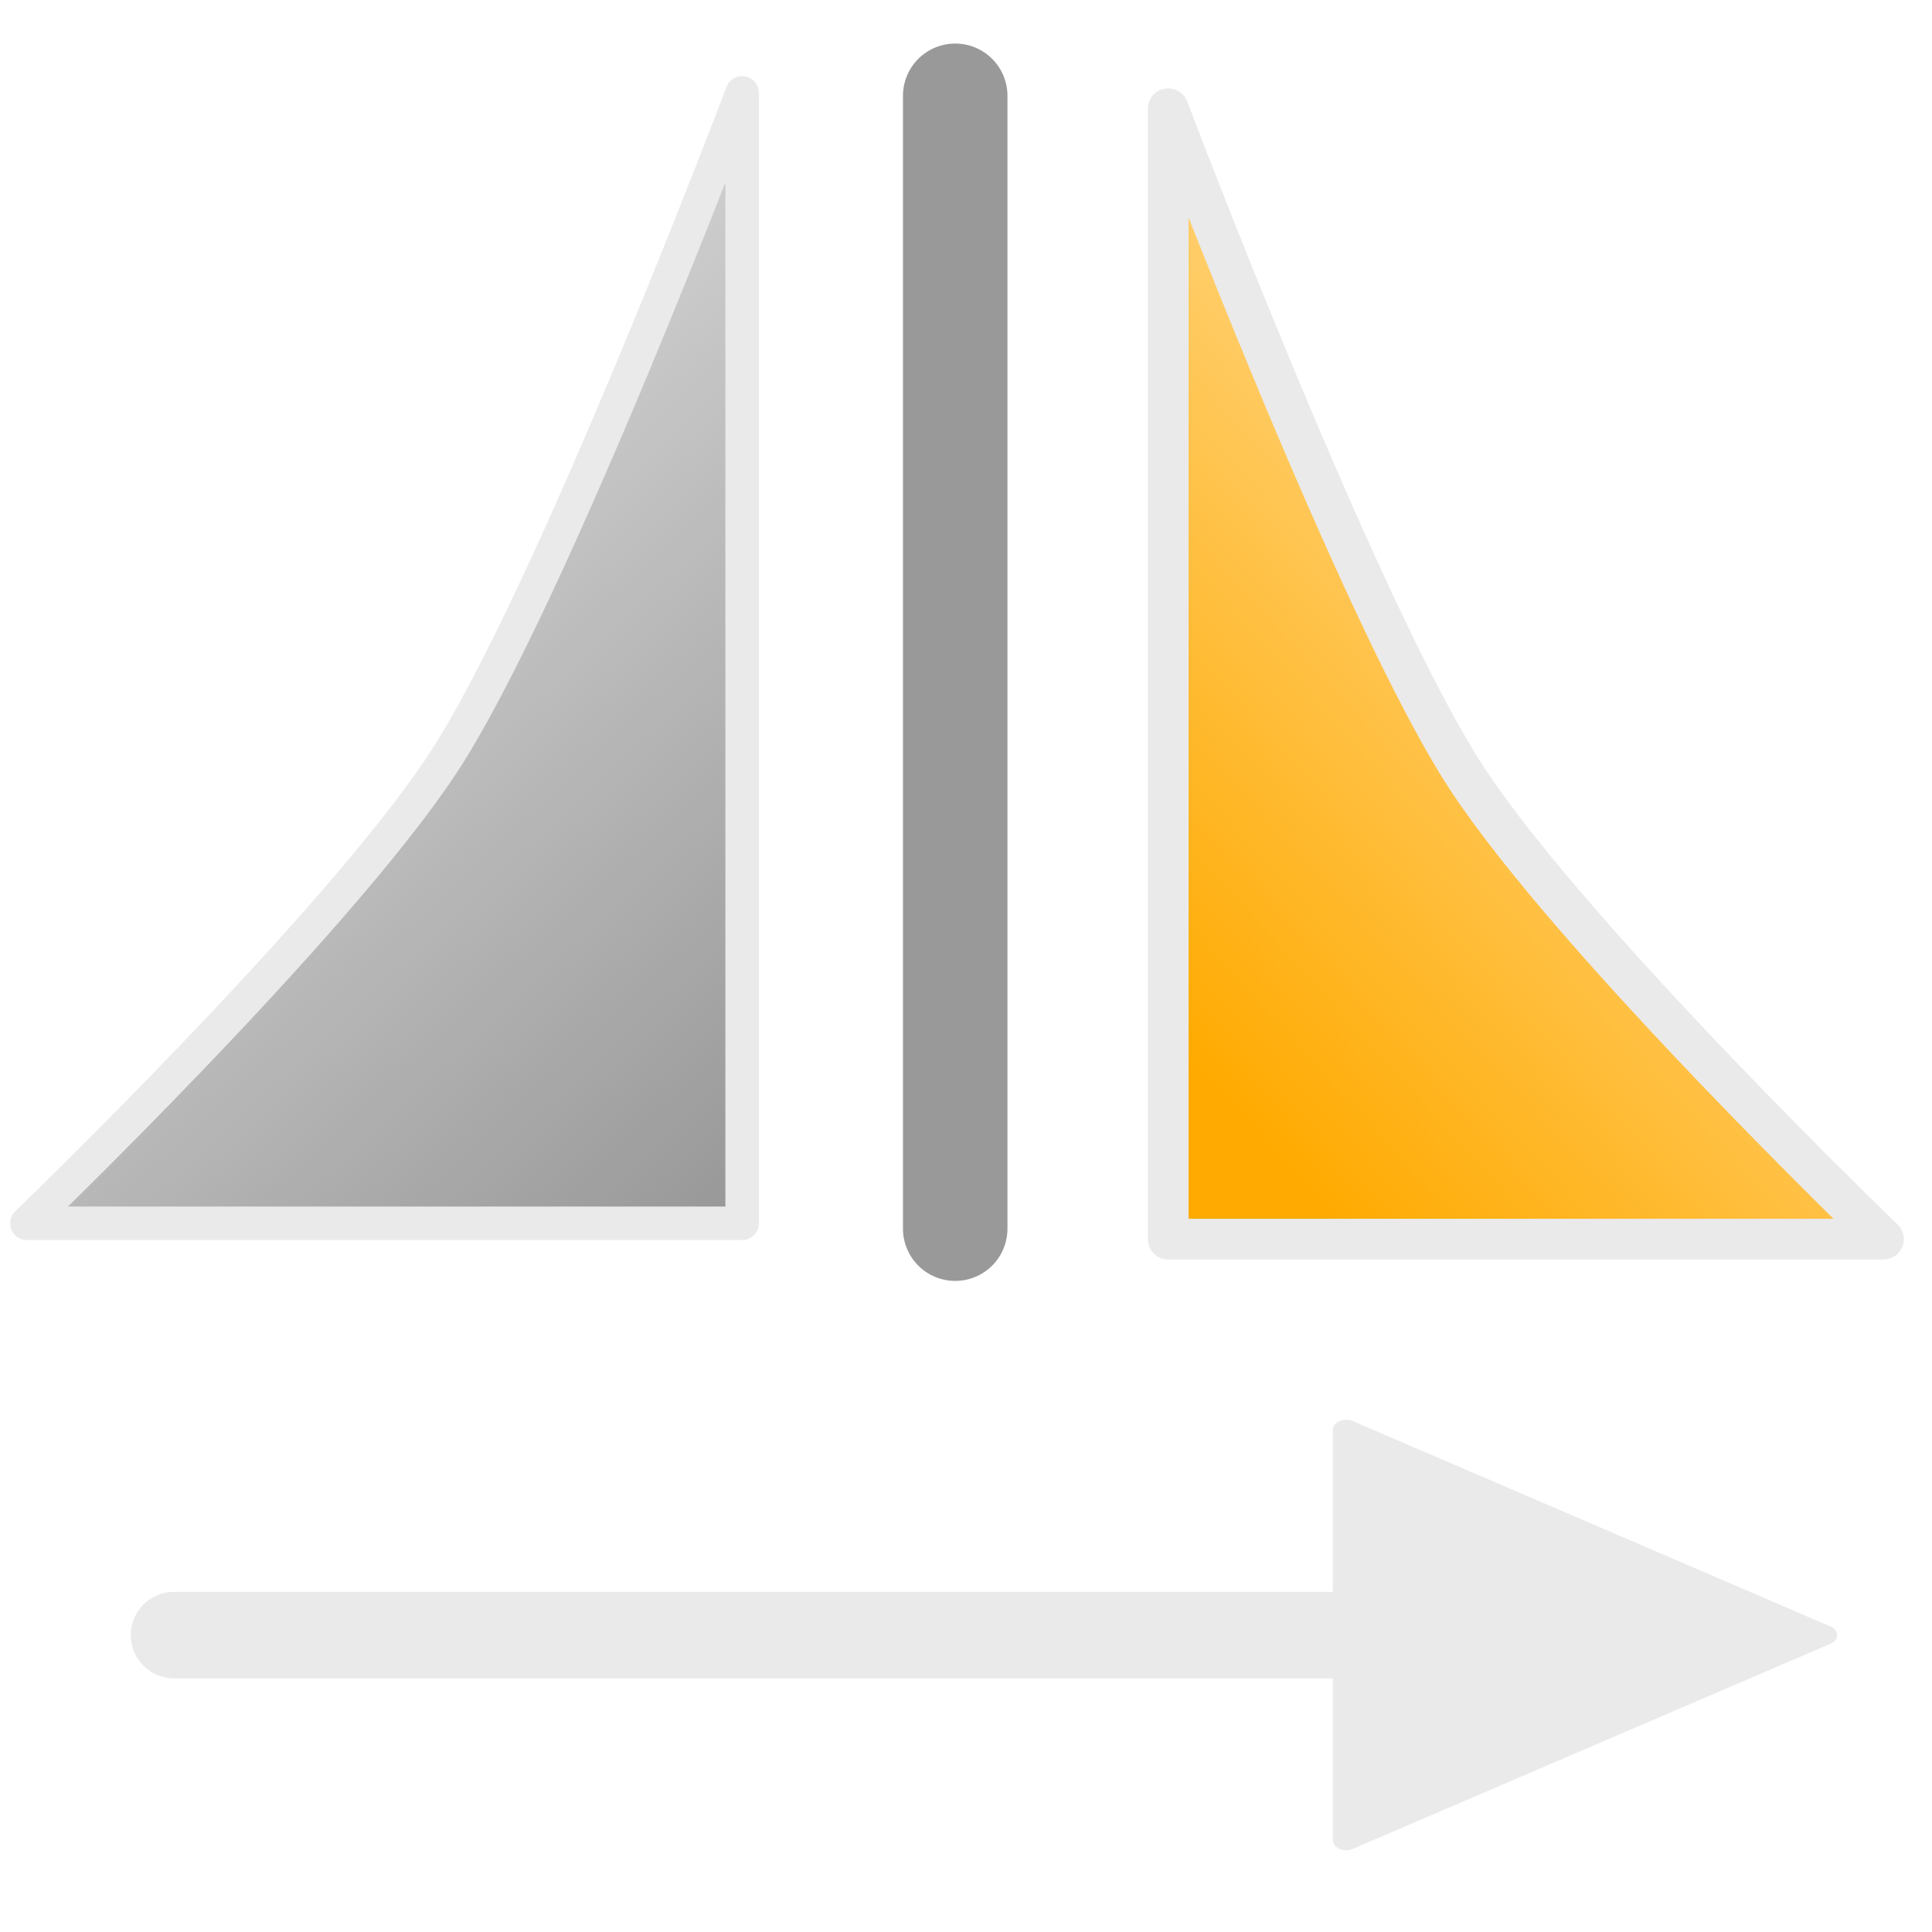
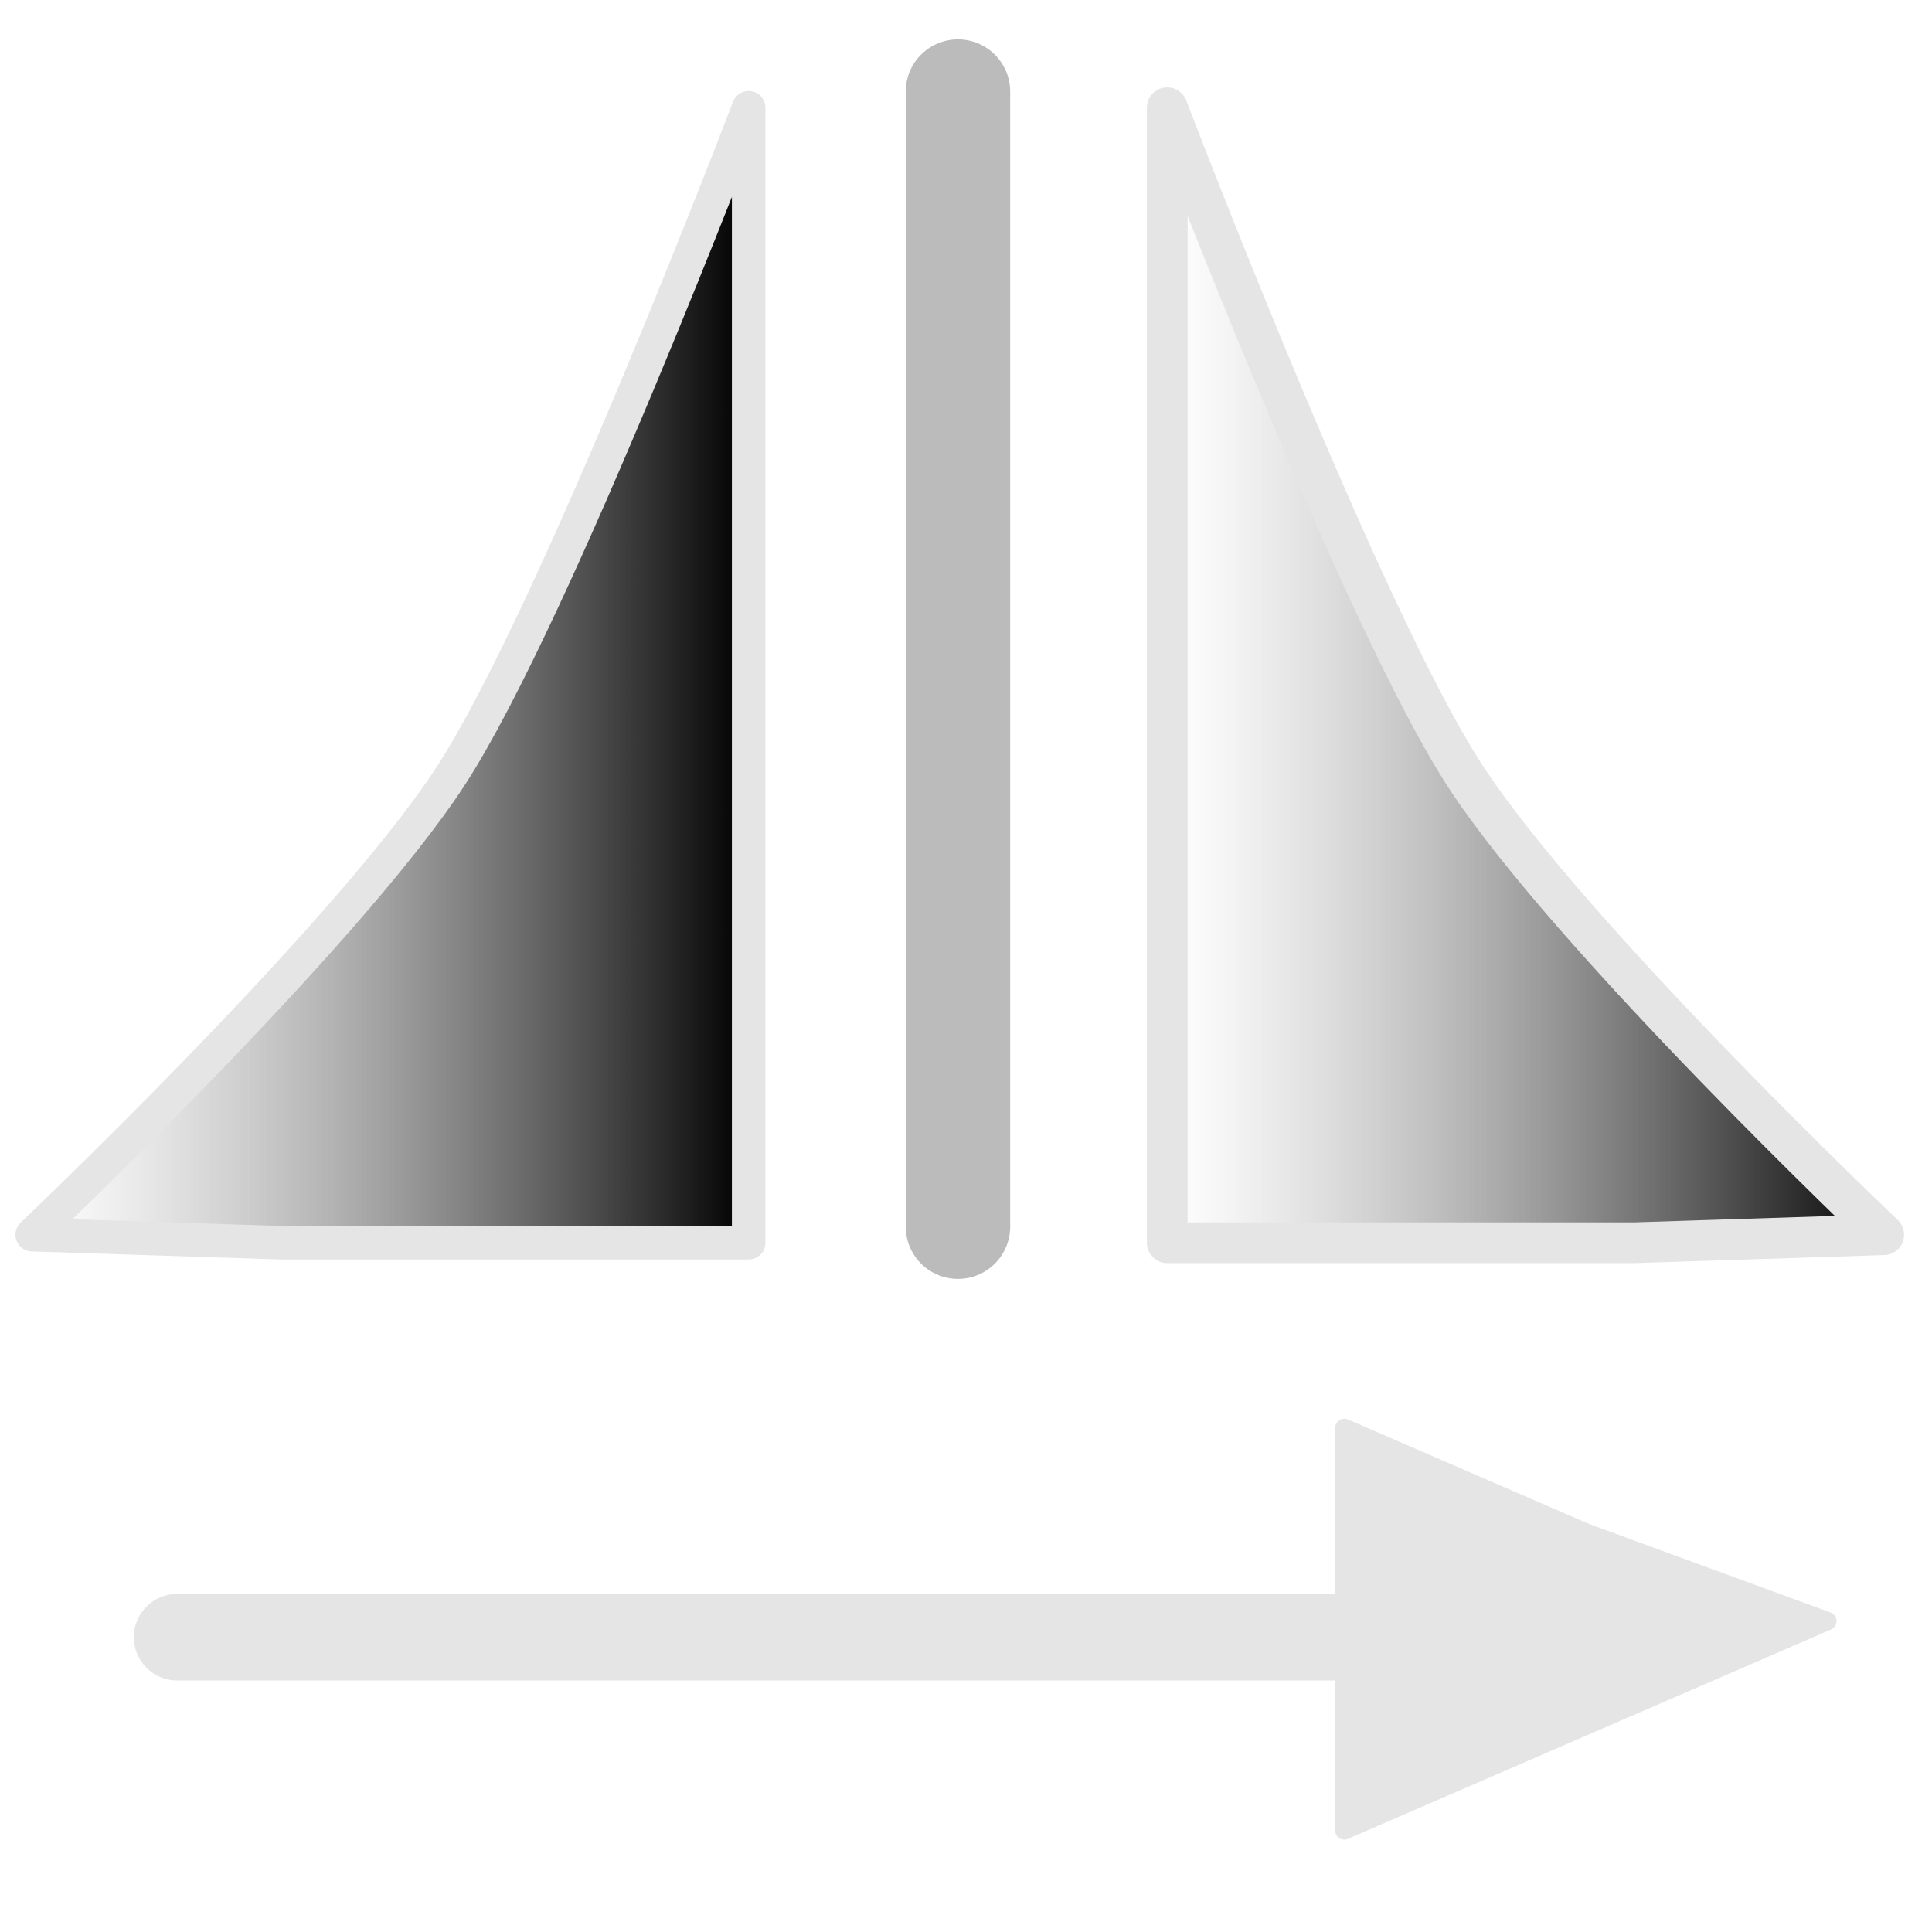
- <svg xmlns="http://www.w3.org/2000/svg" xmlns:xlink="http://www.w3.org/1999/xlink" width="24" height="24" id="svg4744" version="1.1">
-   <defs id="defs4746">
-     <linearGradient id="linearGradient5767">
-       <stop style="stop-color:#999999;stop-opacity:1;" offset="0" id="stop5769" />
-       <stop style="stop-color:#999999;stop-opacity:0;" offset="1" id="stop5771" />
+ <svg xmlns="http://www.w3.org/2000/svg" version="1.1" id="svg4744" x="0px" y="0px" viewBox="0 0 24 24" style="enable-background:new 0 0 24 24;" xml:space="preserve">
+   <style type="text/css">
+ 	.st0{fill:none;stroke:#BBBBBB;stroke-width:1.298;stroke-linecap:round;}
+ 	.st1{fill:url(#path3911-8-3-8-1_1_);stroke:#E5E5E5;stroke-width:0.416;stroke-linecap:round;stroke-linejoin:round;}
+ 	.st2{fill:url(#path3911-8-3-8-1-9_1_);stroke:#E5E5E5;stroke-width:0.506;stroke-linecap:round;stroke-linejoin:round;}
+ 	.st3{fill:#EAEAEA;stroke:#E5E5E5;stroke-width:1.075;stroke-linecap:round;}
+ 	.st4{fill:#E5E5E5;stroke:#E5E5E5;stroke-width:0.228;stroke-linejoin:round;}
+ </style>
+   <g id="layer1" transform="translate(0,-1028.362)">
+     <g id="g4242-2" transform="matrix(1.350455,0,0,1.350455,-35.31869,569.3091)">
+ 	</g>
+     <path id="path4161-6" class="st0" d="M11.9,1043.6v-14.1" />
+     <linearGradient id="path3911-8-3-8-1_1_" gradientUnits="userSpaceOnUse" x1="-247.443" y1="17.612" x2="-238.559" y2="17.612" gradientTransform="matrix(-1 0 0 -1 -238.1793 1054.362)">
+       <stop offset="0" style="stop-color:#000000" />
+       <stop offset="1" style="stop-color:#FFFFFF;stop-opacity:0.5" />
    </linearGradient>
-     <linearGradient id="linearGradient5635">
-       <stop style="stop-color:#999999;stop-opacity:1;" offset="0" id="stop5637" />
-       <stop style="stop-color:#999999;stop-opacity:0;" offset="1" id="stop5639" />
+     <path id="path3911-8-3-8-1" class="st1" d="   M3.5,1043.8h5.8v-3.2v-10.9c0,0-2.4,6.3-3.7,8.3s-5.2,5.7-5.2,5.7L3.5,1043.8L3.5,1043.8z" />
+     <linearGradient id="path3911-8-3-8-1-9_1_" gradientUnits="userSpaceOnUse" x1="-261.621" y1="17.612" x2="-252.736" y2="17.612" gradientTransform="matrix(-1 0 0 -1 -238.1793 1054.362)">
+       <stop offset="0" style="stop-color:#000000" />
+       <stop offset="1" style="stop-color:#FFFFFF;stop-opacity:0.5" />
    </linearGradient>
-     <linearGradient id="linearGradient4062">
-       <stop style="stop-color:#2f2f2f;stop-opacity:1;" offset="0" id="stop4064" />
-       <stop style="stop-color:#bababa;stop-opacity:0" offset="1" id="stop4066" />
-     </linearGradient>
-     <linearGradient id="linearGradient3946">
-       <stop style="stop-color:#595959;stop-opacity:1;" offset="0" id="stop3948" />
-       <stop style="stop-color:#323232;stop-opacity:1;" offset="1" id="stop3950" />
-     </linearGradient>
-     <linearGradient id="linearGradient3783">
-       <stop style="stop-color:#bababa;stop-opacity:1;" offset="0" id="stop3785" />
-       <stop style="stop-color:#bababa;stop-opacity:0;" offset="1" id="stop3787" />
-     </linearGradient>
-     <linearGradient id="linearGradient3772">
-       <stop style="stop-color:#000000;stop-opacity:1;" offset="0" id="stop3774" />
-       <stop style="stop-color:#666666;stop-opacity:0" offset="1" id="stop3776" />
-     </linearGradient>
-     <linearGradient xlink:href="#linearGradient3783" id="linearGradient3789" x1="14.905" y1="1036.342" x2="4.632" y2="1050.27" gradientUnits="userSpaceOnUse" gradientTransform="translate(-30.26786,-4.375)" />
-     <radialGradient xlink:href="#linearGradient3772" id="radialGradient3809" cx="6.789" cy="9.887" fx="6.789" fy="9.887" r="4.816" gradientTransform="matrix(0.6026992,0.3739307,-0.1585989,0.2556288,-26.27527,1028.03)" gradientUnits="userSpaceOnUse" />
-     <linearGradient xlink:href="#linearGradient3783-4" id="linearGradient3789-8" x1="14.905" y1="1036.342" x2="4.632" y2="1050.27" gradientUnits="userSpaceOnUse" />
-     <linearGradient id="linearGradient3783-4">
-       <stop style="stop-color:#bababa;stop-opacity:1;" offset="0" id="stop3785-6" />
-       <stop style="stop-color:#bababa;stop-opacity:0;" offset="1" id="stop3787-8" />
-     </linearGradient>
-     <radialGradient xlink:href="#linearGradient3772-8" id="radialGradient3809-5" cx="6.789" cy="9.887" fx="6.789" fy="9.887" r="4.816" gradientTransform="matrix(0.6026992,0.3739307,-0.1585989,0.2556288,-26.27527,1028.03)" gradientUnits="userSpaceOnUse" />
-     <linearGradient id="linearGradient3772-8">
-       <stop style="stop-color:#000000;stop-opacity:1;" offset="0" id="stop3774-4" />
-       <stop style="stop-color:#666666;stop-opacity:0" offset="1" id="stop3776-5" />
-     </linearGradient>
-     <radialGradient r="4.816" fy="9.887" fx="6.789" cy="9.887" cx="6.789" gradientTransform="matrix(0.7490424,0.02873228,-0.01549183,0.4038676,10.98386,1034.124)" gradientUnits="userSpaceOnUse" id="radialGradient3893" xlink:href="#linearGradient3772-8" />
-     <radialGradient r="4.816" fy="9.887" fx="6.789" cy="9.887" cx="6.789" gradientTransform="matrix(0.9522502,0.03528737,-0.01496679,0.4038874,9.515927,1035.089)" gradientUnits="userSpaceOnUse" id="radialGradient3893-1" xlink:href="#linearGradient3772-8-7" />
-     <linearGradient id="linearGradient3772-8-7">
-       <stop style="stop-color:#000000;stop-opacity:1;" offset="0" id="stop3774-4-5" />
-       <stop style="stop-color:#666666;stop-opacity:0" offset="1" id="stop3776-5-3" />
-     </linearGradient>
-     <radialGradient r="4.816" fy="9.887" fx="6.789" cy="9.887" cx="6.789" gradientTransform="matrix(-0.7424873,0.06150774,0.03336676,0.4027849,12.68778,1033.878)" gradientUnits="userSpaceOnUse" id="radialGradient3927" xlink:href="#linearGradient3772-8-7" />
-     <radialGradient r="4.816" fy="9.887" fx="6.789" cy="9.887" cx="6.789" gradientTransform="matrix(-0.7424873,0.06150774,0.03336676,0.4027849,12.68778,1033.878)" gradientUnits="userSpaceOnUse" id="radialGradient3927-6" xlink:href="#linearGradient3772-8-7-3" />
-     <linearGradient id="linearGradient3772-8-7-3">
-       <stop style="stop-color:#000000;stop-opacity:1;" offset="0" id="stop3774-4-5-2" />
-       <stop style="stop-color:#666666;stop-opacity:0" offset="1" id="stop3776-5-3-0" />
-     </linearGradient>
-     <radialGradient r="4.816" fy="9.887" fx="6.789" cy="9.887" cx="6.789" gradientTransform="matrix(-0.7424873,0.06150774,0.03336676,0.4027849,16.60754,1041.302)" gradientUnits="userSpaceOnUse" id="radialGradient4005" xlink:href="#linearGradient3772-8-7-3" />
-     <radialGradient r="4.816" fy="9.887" fx="6.789" cy="9.887" cx="6.789" gradientTransform="matrix(-0.7424873,0.06150774,0.03336676,0.4027849,12.68778,1033.878)" gradientUnits="userSpaceOnUse" id="radialGradient3927-8" xlink:href="#linearGradient3772-8-7-1" />
-     <linearGradient id="linearGradient3772-8-7-1">
-       <stop style="stop-color:#000000;stop-opacity:1;" offset="0" id="stop3774-4-5-4" />
-       <stop style="stop-color:#666666;stop-opacity:0" offset="1" id="stop3776-5-3-9" />
-     </linearGradient>
-     <radialGradient r="4.816" fy="9.887" fx="6.789" cy="9.887" cx="6.789" gradientTransform="matrix(0.7424873,0.06150774,-0.03336676,0.4027849,10.60345,1033.878)" gradientUnits="userSpaceOnUse" id="radialGradient4041" xlink:href="#linearGradient3772-8-7-1" />
-     <linearGradient xlink:href="#linearGradient3946-7-3-3" id="linearGradient4435-0" gradientUnits="userSpaceOnUse" gradientTransform="matrix(0.5137538,0,0,0.8641239,-1.027351,140.2183)" x1="12.838" y1="1033.157" x2="10.088" y2="1052.354" />
-     <linearGradient id="linearGradient3946-7-3-3">
-       <stop style="stop-color:#bababa;stop-opacity:1;" offset="0" id="stop3948-9-8-9" />
-       <stop style="stop-color:#323232;stop-opacity:1;" offset="1" id="stop3950-5-4-4" />
-     </linearGradient>
-     <linearGradient y2="1052.354" x2="10.088" y1="1033.157" x1="12.838" gradientTransform="matrix(-0.5676391,-0.1035064,-0.1740958,0.9547581,205.2007,48.35265)" gradientUnits="userSpaceOnUse" id="linearGradient4452" xlink:href="#linearGradient3946-7-3-3" />
-     <linearGradient y2="1052.354" x2="10.088" y1="1033.157" x1="12.838" gradientTransform="matrix(-0.5054199,-0.09216104,-0.1550131,0.8501065,185.02,155.7607)" gradientUnits="userSpaceOnUse" id="linearGradient4452-8" xlink:href="#linearGradient3946-7-3-3-8" />
-     <linearGradient id="linearGradient3946-7-3-3-8">
-       <stop style="stop-color:#bababa;stop-opacity:1;" offset="0" id="stop3948-9-8-9-5" />
-       <stop style="stop-color:#323232;stop-opacity:1;" offset="1" id="stop3950-5-4-4-3" />
-     </linearGradient>
-     <linearGradient y2="1052.354" x2="10.088" y1="1033.157" x1="12.838" gradientTransform="matrix(0.5054199,-0.09216104,0.1550131,0.8501065,-161.0038,155.6588)" gradientUnits="userSpaceOnUse" id="linearGradient4486" xlink:href="#linearGradient3946-7-3-3-8" />
-     <linearGradient y2="1052.354" x2="10.088" y1="1033.157" x1="12.838" gradientTransform="matrix(-0.5676391,-0.1035064,-0.1740958,0.9547581,205.5164,48.22638)" gradientUnits="userSpaceOnUse" id="linearGradient4452-81" xlink:href="#linearGradient3946-7-3-3-0" />
-     <linearGradient id="linearGradient3946-7-3-3-0">
-       <stop style="stop-color:#bababa;stop-opacity:1;" offset="0" id="stop3948-9-8-9-9" />
-       <stop style="stop-color:#323232;stop-opacity:1;" offset="1" id="stop3950-5-4-4-5" />
-     </linearGradient>
-     <linearGradient y2="1052.354" x2="10.088" y1="1033.157" x1="12.838" gradientTransform="matrix(0.5676391,-0.1035064,0.1740958,0.9547581,-181.1845,48.35271)" gradientUnits="userSpaceOnUse" id="linearGradient6238" xlink:href="#linearGradient3946-7-3-3-0" />
-     <linearGradient xlink:href="#linearGradient5635" id="linearGradient5641" x1="14.481" y1="1040.689" x2="23.896" y2="1040.689" gradientUnits="userSpaceOnUse" />
-     <linearGradient xlink:href="#linearGradient5651-5" id="linearGradient5657-8" x1="8.745" y1="1047.066" x2="0.798" y2="1043.025" gradientUnits="userSpaceOnUse" />
-     <linearGradient id="linearGradient5651-5">
-       <stop style="stop-color:#ffaa00;stop-opacity:1;" offset="0" id="stop5653-9" />
-       <stop style="stop-color:#ffaa00;stop-opacity:0;" offset="1" id="stop5655-9" />
-     </linearGradient>
-     <linearGradient gradientTransform="matrix(-1.00366,0,0,0.8056473,23.77458,198.3047)" y2="1036.017" x2="-6.337" y1="1047.066" x1="8.745" gradientUnits="userSpaceOnUse" id="linearGradient5674" xlink:href="#linearGradient5651-5" />
-     <linearGradient xlink:href="#linearGradient5767" id="linearGradient5773" x1="9.342" y1="1046.359" x2="-6.115" y2="1033.08" gradientUnits="userSpaceOnUse" gradientTransform="matrix(1.00366,0,0,0.8056473,-0.04351862,200.0142)" />
-   </defs>
-   <g id="layer1" transform="translate(0,-1028.362)">
-     <g id="g4242-2" transform="matrix(1.350455,0,0,1.350455,-35.31869,569.3091)" style="fill:none;stroke:#b3b3b3;stroke-opacity:1" />
-     <path style="fill:none;stroke:#999999;stroke-width:1.298;stroke-linecap:round;stroke-linejoin:miter;stroke-miterlimit:4;stroke-opacity:1;stroke-dasharray:none;stroke-dashoffset:0" d="m 11.866,1029.552 0,14.073" id="path4161-6" />
-     <path style="fill:url(#linearGradient5773);fill-opacity:1;stroke:#eaeaea;stroke-width:0.416;stroke-linecap:round;stroke-linejoin:round;stroke-miterlimit:4;stroke-opacity:1;stroke-dasharray:none;stroke-dashoffset:0" d="m 0.334,1043.558 c 0,0 3.832,-3.686 5.167,-5.713 1.335,-2.027 3.718,-8.329 3.718,-8.329 l 1.41e-5,10.887 0,3.155 -5.787,0 z" id="path3911-8-3-8-1" />
-     <path style="fill:url(#linearGradient5674);fill-opacity:1;stroke:#eaeaea;stroke-width:0.506;stroke-linecap:round;stroke-linejoin:round;stroke-miterlimit:4;stroke-opacity:1;stroke-dasharray:none;stroke-dashoffset:0" d="m 23.397,1043.755 c 0,0 -3.832,-3.686 -5.167,-5.713 -1.335,-2.027 -3.718,-8.329 -3.718,-8.329 l -1.4e-5,10.887 0,3.155 5.787,0 z" id="path3911-8-3-8-1-9" />
-     <path id="path4021-0-1-8" d="m 2.162,1048.674 18.26,0" style="fill:#eaeaea;fill-opacity:1;stroke:#eaeaea;stroke-width:1.075;stroke-linecap:round;stroke-linejoin:miter;stroke-miterlimit:4;stroke-opacity:1;stroke-dasharray:none" />
-     <path style="fill:#eaeaea;fill-opacity:1;stroke:#eaeaea;stroke-width:0.228;stroke-linejoin:round;stroke-miterlimit:4;stroke-opacity:1;stroke-dasharray:none" id="path5941" d="m 12.781,20.429 -2.036,1.175 -2.036,1.175 0,-2.351 0,-2.351 2.036,1.175 z" transform="matrix(1.457047,0,0,1.084537,4.033436,1026.518)" />
+     <path id="path3911-8-3-8-1-9" class="st2" d="   M20.3,1043.8h-5.8v-3.2v-10.9c0,0,2.4,6.3,3.7,8.3s5.2,5.7,5.2,5.7L20.3,1043.8L20.3,1043.8z" />
+     <path id="path4021-0-1-8" class="st3" d="   M20.5,1048.7H2.2" />
+     <path id="path5941" class="st4" d="   M19.7,1047.4l-3-1.3v2.5v2.5l3-1.3l3-1.3L19.7,1047.4z" />
  </g>
</svg>
